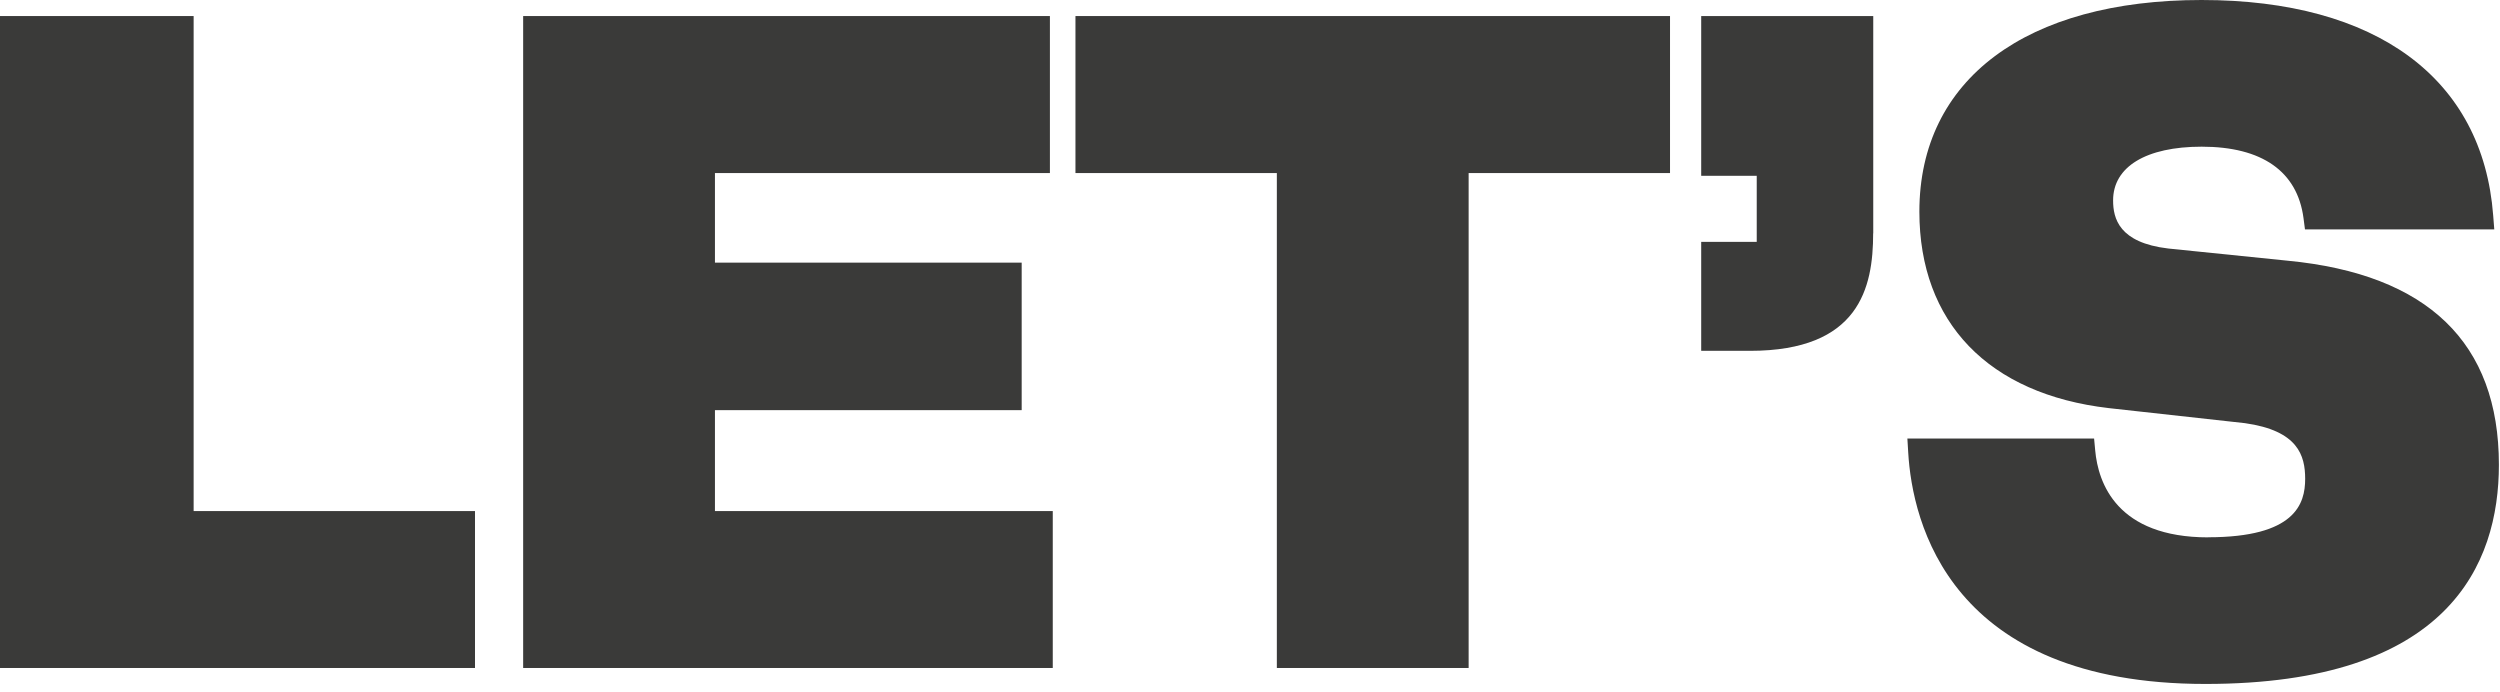
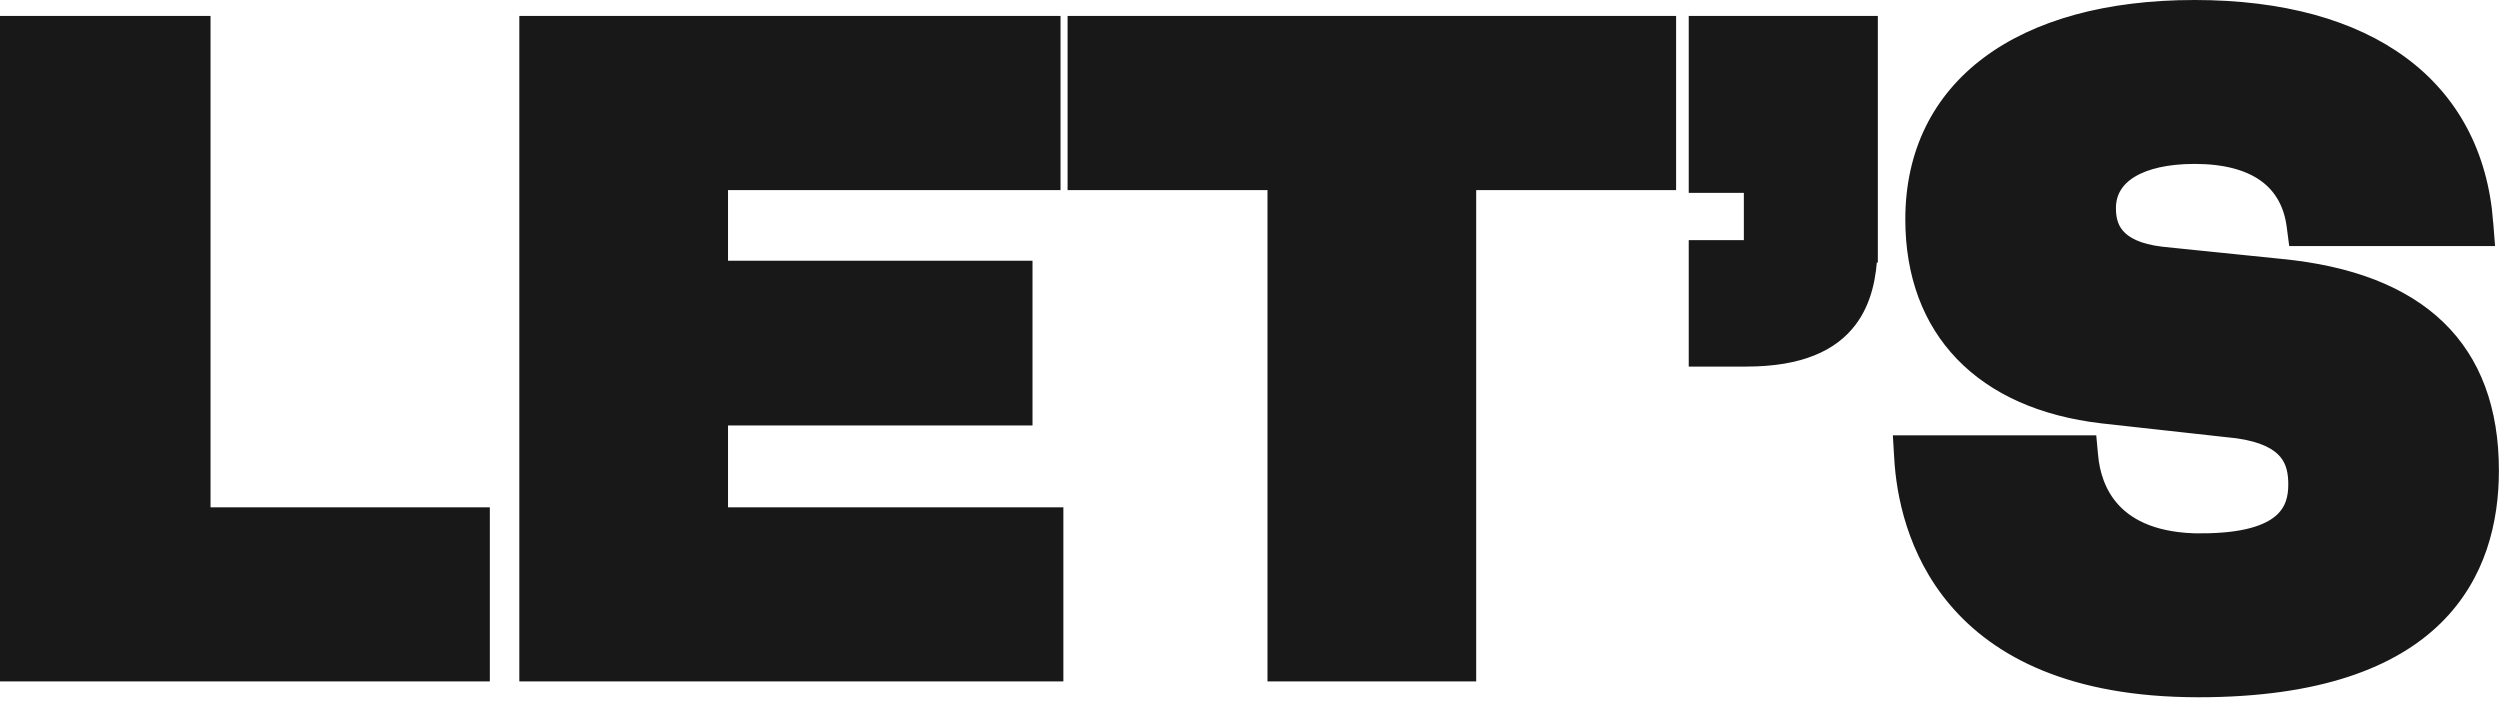
- <svg xmlns="http://www.w3.org/2000/svg" width="271" height="75" viewBox="0 0 271 75" fill="none">
-   <path d="M51.49 55.4H20.99V1.74H0V72.41H51.49V55.4Z" fill="#3A3A39" />
-   <path d="M114.12 55.4H77.5V44.46H110.75V28.47H77.5V18.76H113.81V1.74H56.71V72.41H114.12V55.4Z" fill="#3A3A39" />
-   <path d="M138.41 72.41H159.2V18.76H181.03V1.74H116.58V18.76H138.41V72.41Z" fill="#3A3A39" />
-   <path d="M203.06 25.3V1.74H184.41V19.06H190.43V26.22H184.41V38.03H189.7C201.53 38.03 203.05 31.22 203.05 25.29L203.06 25.3Z" fill="#3A3A39" />
-   <path d="M239.38 58.25C229.46 58.25 227.44 52.35 227.12 48.83L227 47.54H206.76L206.85 49.04C207.29 56.59 211.32 74.14 239.07 74.14C265.37 74.14 270.88 61.22 270.88 50.38C270.88 37.16 263.17 29.72 247.98 28.26L235.05 26.94C229.68 26.31 229.06 23.66 229.06 21.72C229.06 18.07 232.65 15.9 238.66 15.9C245.21 15.9 249.03 18.58 249.7 23.64L249.86 24.87H270.38L270.26 23.34C269.13 8.51 257.61 0 238.65 0C219.69 0 208.06 8.58 208.06 22.94C208.06 34.95 215.54 42.72 228.6 44.24L243.35 45.87C249.11 46.68 249.88 49.38 249.88 51.91C249.88 54.63 248.79 58.24 239.36 58.24L239.38 58.25Z" fill="#3A3A39" />
+ <svg xmlns="http://www.w3.org/2000/svg" width="273" height="77" viewBox="0 0 273 77" fill="none">
+   <path d="M22.49 2.24V55.9H52.99V73.91H0.5V2.24H22.49Z" fill="#181818" stroke="#181818" />
+   <path d="M115.31 2.24V20.259H79V28.971H112.25V45.96H79V55.9H115.62V73.91H57.21V2.24H115.31Z" fill="#181818" stroke="#181818" />
+   <path d="M182.53 2.24V20.259H160.7V73.91H138.91V20.259H117.08V2.24H182.53Z" fill="#181818" stroke="#181818" />
+   <path d="M204.56 2.24V27.507L204.527 27.473C204.423 30.133 203.916 32.942 202.208 35.186C200.224 37.796 196.71 39.53 190.7 39.53H184.91V26.721H190.929V20.56H184.91V2.24H204.56Z" fill="#181818" stroke="#181818" />
+   <path d="M239.649 0.5C249.198 0.5 256.935 2.642 262.438 6.706C267.956 10.78 271.184 16.754 271.759 24.302H271.758L271.878 25.831L271.921 26.37H250.421L250.364 25.935L250.204 24.706L250.136 24.261C249.75 22.074 248.719 20.419 247.098 19.282C245.353 18.059 242.874 17.4 239.66 17.4C236.704 17.4 234.406 17.936 232.865 18.869C231.348 19.788 230.56 21.09 230.56 22.72C230.56 23.642 230.708 24.648 231.424 25.5C232.138 26.35 233.493 27.135 236.101 27.442L249.03 28.763H249.029C256.689 29.499 262.538 31.75 266.474 35.551C270.419 39.361 272.38 44.669 272.38 51.38C272.38 56.879 270.981 62.97 266.188 67.682C261.395 72.391 253.294 75.64 240.069 75.64C226.081 75.64 217.984 71.211 213.338 65.745C208.709 60.298 207.574 53.9 207.351 50.07L207.261 48.57L207.229 48.04H228.455L228.498 48.494L228.617 49.783L228.618 49.785C228.773 51.484 229.335 53.716 231.016 55.52C232.682 57.307 235.515 58.744 240.356 58.749L240.359 58.74C245.03 58.74 247.514 57.842 248.831 56.715C250.122 55.609 250.38 54.203 250.38 52.91C250.38 51.688 250.191 50.524 249.391 49.565C248.589 48.606 247.098 47.763 244.287 47.366L229.545 45.737L229.542 45.736C222.928 44.967 217.674 42.608 214.072 38.871C210.466 35.13 208.56 30.054 208.56 23.94C208.56 16.609 211.537 10.723 216.945 6.685C222.337 2.66 230.102 0.5 239.649 0.5Z" fill="#181818" stroke="#181818" />
</svg>
